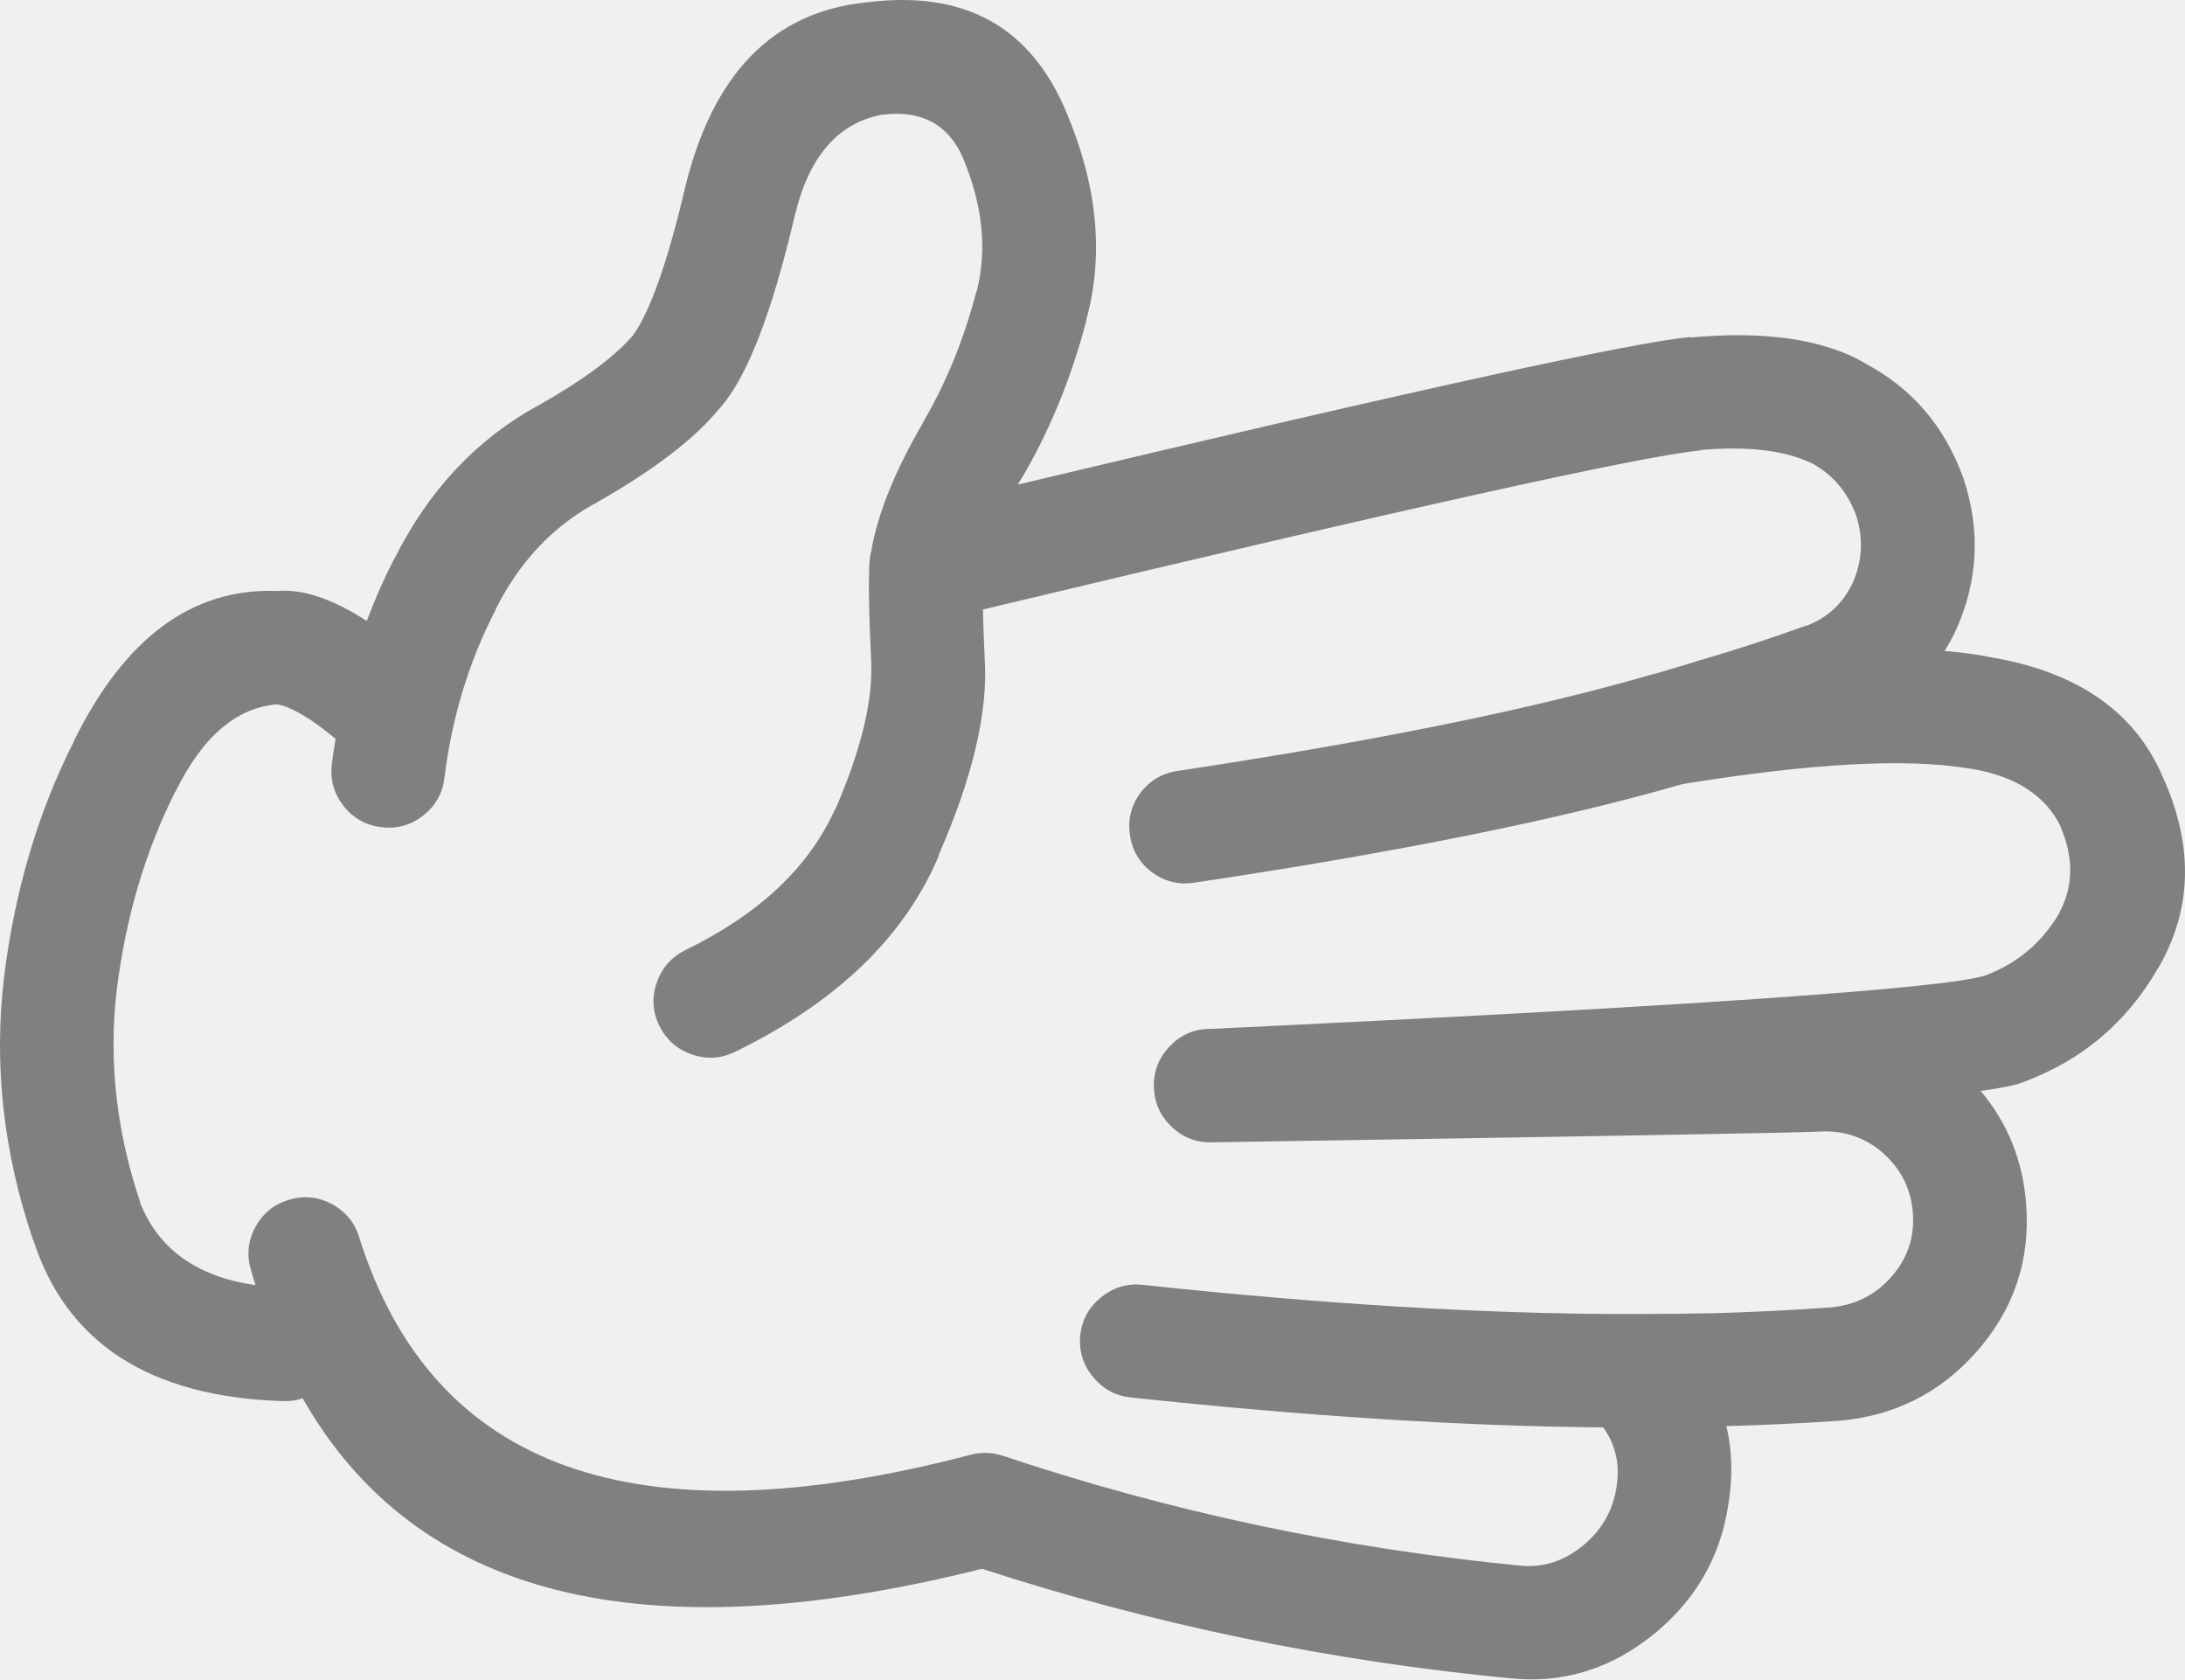
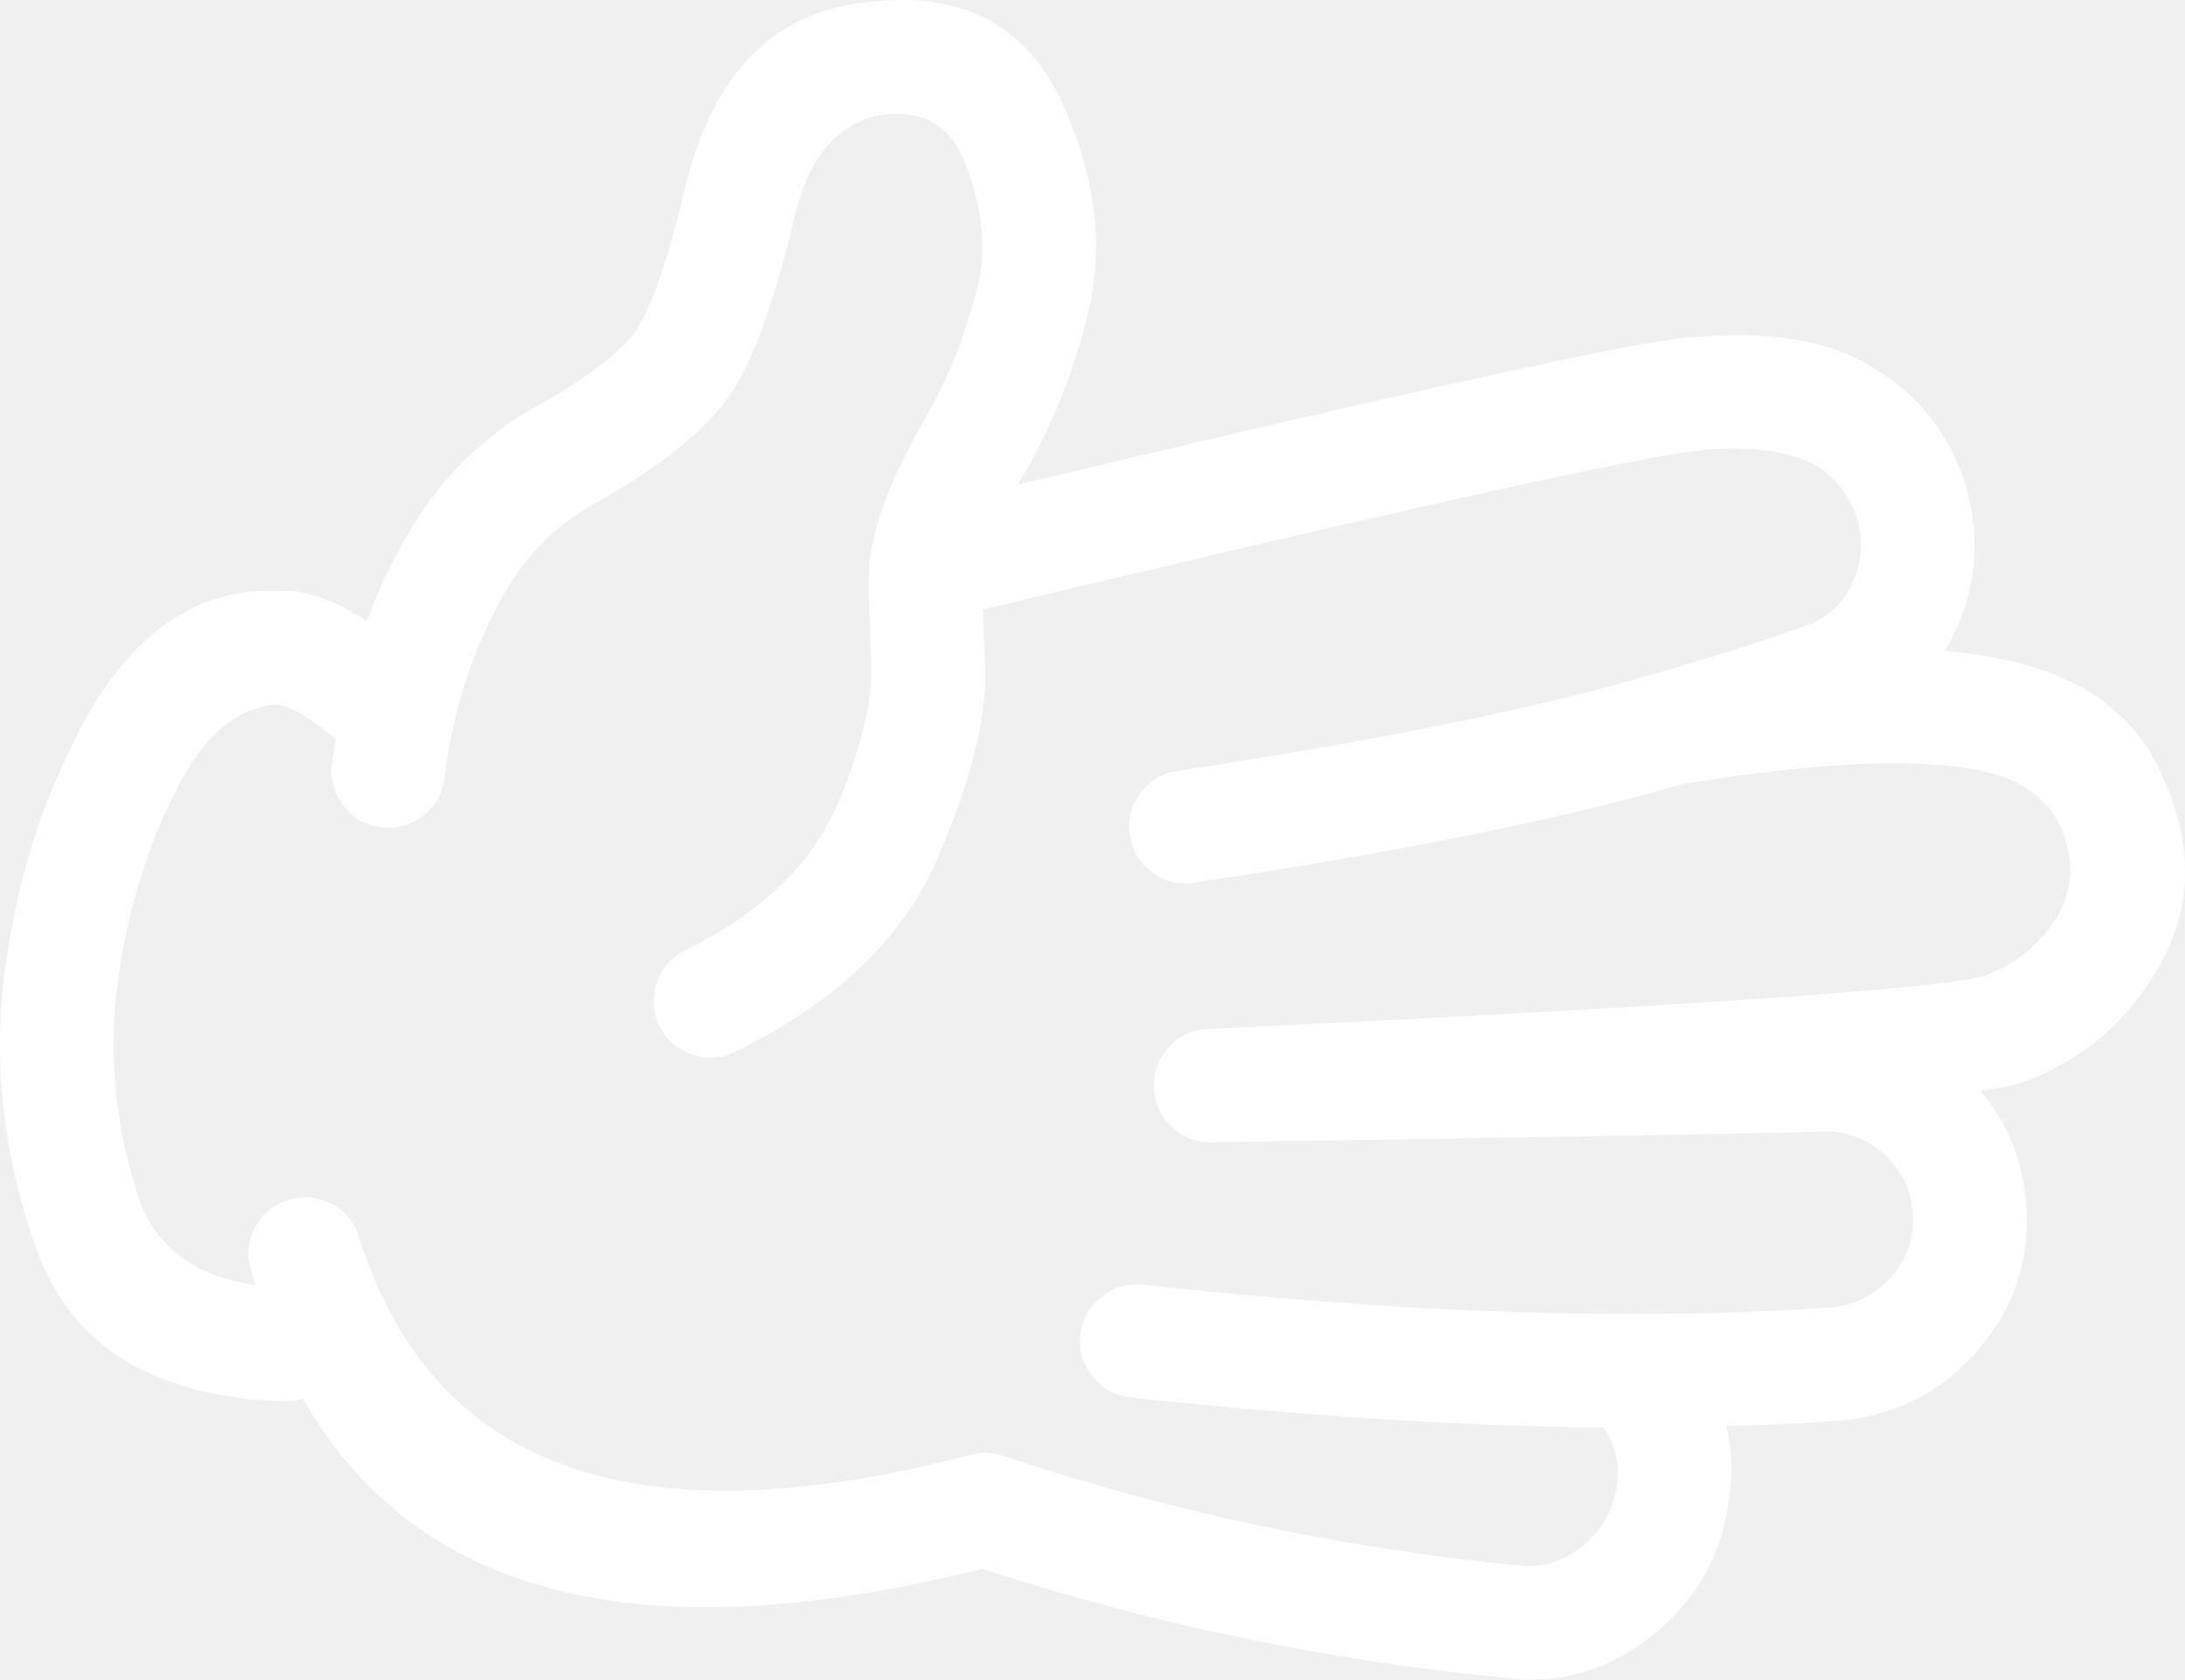
- <svg xmlns="http://www.w3.org/2000/svg" version="1.1" x="0px" y="0px" viewBox="0 0 82.419 63.341" style="fill:gray" enable-background="new 0 0 90 90" xml:space="preserve" id="svg2" width="82.419" height="63.341">
+ <svg xmlns="http://www.w3.org/2000/svg" version="1.1" x="0px" y="0px" viewBox="0 0 82.419 63.341" style="fill:white" enable-background="new 0 0 90 90" xml:space="preserve" id="svg2" width="82.419" height="63.341">
  <defs id="defs8" />
  <path d="m 65.183,56.81 c 0.184,-1.07 0.162,-2.076 -0.063,-3.022 1.403,-0.039 2.81,-0.104 4.216,-0.2 l 0.015,0 c 2.081,-0.176 3.806,-1.033 5.175,-2.572 1.415,-1.585 2.05,-3.428 1.906,-5.532 -0.111,-1.66 -0.685,-3.105 -1.72,-4.339 0.786,-0.108 1.318,-0.218 1.596,-0.325 l 0.031,-0.015 c 2.194,-0.818 3.873,-2.233 5.035,-4.245 l 0.016,-0.015 c 1.278,-2.178 1.365,-4.537 0.264,-7.082 l 0,0.017 c -1.027,-2.588 -3.253,-4.158 -6.679,-4.71 l 0.031,0 c -0.5,-0.096 -1.053,-0.167 -1.657,-0.218 0.146,-0.229 0.28,-0.473 0.402,-0.729 l 0.016,-0.031 c 0.85,-1.874 0.947,-3.79 0.295,-5.748 -0.006,-0.012 -0.011,-0.028 -0.017,-0.046 -0.709,-1.952 -1.959,-3.394 -3.749,-4.323 l 0.016,0 c -1.561,-0.887 -3.745,-1.202 -6.554,-0.945 l 0,-0.016 c -2.04,0.166 -10.494,2.019 -25.364,5.562 0.042,-0.072 0.083,-0.145 0.124,-0.217 l 0,0.016 c 1.072,-1.817 1.893,-3.815 2.463,-5.997 l -0.015,0.016 c 0.679,-2.435 0.44,-5.033 -0.713,-7.792 -1.34,-3.275 -3.849,-4.681 -7.531,-4.215 l -0.015,0 c -3.546,0.349 -5.838,2.699 -6.879,7.05 -0.655,2.774 -1.306,4.612 -1.953,5.516 l -0.014,0.016 c -0.717,0.814 -1.89,1.682 -3.518,2.603 -0.01,0.004 -0.021,0.009 -0.031,0.015 -2.329,1.27 -4.142,3.202 -5.438,5.795 l 0,-0.016 c -0.393,0.765 -0.739,1.549 -1.039,2.355 -1.291,-0.837 -2.417,-1.215 -3.377,-1.13 -3.204,-0.127 -5.767,1.769 -7.685,5.686 l 0.015,-0.016 c -1.351,2.668 -2.229,5.627 -2.634,8.879 l 0,0.016 c -0.394,3.283 -0.032,6.578 1.084,9.885 l 0.015,0.016 c 1.25,3.898 4.39,5.929 9.42,6.089 0.267,0.009 0.515,-0.027 0.744,-0.107 4.265,7.504 12.808,9.647 25.626,6.43 6.458,2.102 13.116,3.481 19.973,4.136 l 0.015,0 c 1.941,0.186 3.708,-0.356 5.299,-1.627 1.595,-1.283 2.545,-2.903 2.853,-4.868 z m -27.363,-1.906 c -0.406,-0.133 -0.814,-0.142 -1.224,-0.031 -12.597,3.298 -20.276,0.571 -23.039,-8.181 -0.167,-0.563 -0.506,-0.986 -1.023,-1.27 -0.519,-0.282 -1.062,-0.339 -1.626,-0.172 -0.564,0.166 -0.988,0.506 -1.271,1.023 -0.283,0.519 -0.339,1.061 -0.171,1.626 0.053,0.192 0.11,0.383 0.171,0.574 -2.206,-0.321 -3.657,-1.358 -4.354,-3.114 l 0.016,0.016 c -0.907,-2.68 -1.207,-5.351 -0.899,-8.012 0.338,-2.738 1.072,-5.233 2.2,-7.481 l 0.016,-0.017 c 1.016,-2.076 2.296,-3.177 3.843,-3.301 0.55,0.106 1.283,0.54 2.2,1.303 -0.055,0.314 -0.1,0.629 -0.14,0.944 -0.073,0.585 0.072,1.11 0.434,1.58 0.365,0.465 0.84,0.734 1.425,0.807 0.585,0.073 1.113,-0.071 1.581,-0.435 0.464,-0.364 0.733,-0.839 0.806,-1.425 0.278,-2.266 0.918,-4.373 1.921,-6.322 l 0,-0.016 c 0.887,-1.775 2.122,-3.103 3.703,-3.981 l 0.031,-0.016 c 2.228,-1.257 3.808,-2.467 4.741,-3.625 l 0.016,-0.016 c 1,-1.128 1.935,-3.541 2.805,-7.236 0.528,-2.214 1.618,-3.48 3.269,-3.796 l 0.016,0 c 1.475,-0.19 2.492,0.347 3.052,1.612 0.746,1.784 0.922,3.463 0.526,5.036 l -0.016,0.015 c -0.462,1.786 -1.128,3.423 -1.999,4.912 l 0,0.016 c -1.07,1.833 -1.726,3.455 -1.967,4.865 -0.013,0.042 -0.023,0.083 -0.031,0.124 -0.014,0.08 -0.025,0.164 -0.031,0.248 -0.048,0.682 -0.027,1.958 0.062,3.829 l 0,0.03 c 0.055,1.47 -0.4,3.313 -1.363,5.531 l -0.015,0 c -0.98,2.169 -2.855,3.931 -5.625,5.283 -0.528,0.261 -0.89,0.667 -1.084,1.224 -0.195,0.556 -0.164,1.098 0.093,1.628 0.259,0.529 0.668,0.892 1.224,1.085 0.553,0.194 1.095,0.164 1.627,-0.094 3.842,-1.87 6.409,-4.343 7.7,-7.421 l -0.015,0 c 1.302,-2.974 1.88,-5.458 1.735,-7.453 l 0,-0.03 c -0.032,-0.688 -0.054,-1.282 -0.063,-1.782 15.939,-3.812 24.957,-5.811 27.052,-5.997 l 0,-0.016 c 1.778,-0.156 3.167,0.003 4.168,0.48 l 0.017,0 c 0.798,0.428 1.361,1.078 1.688,1.953 0.006,0.015 0.011,0.03 0.017,0.045 0.276,0.866 0.229,1.713 -0.14,2.541 -0.005,0.011 -0.011,0.022 -0.016,0.032 -0.369,0.76 -0.947,1.286 -1.735,1.581 l 0.016,-0.017 c -1.281,0.464 -2.573,0.888 -3.874,1.271 -0.039,0.01 -0.08,0.021 -0.123,0.031 -0.203,0.071 -0.767,0.241 -1.689,0.512 -0.047,0.007 -0.094,0.018 -0.14,0.031 -4.471,1.304 -10.436,2.518 -17.896,3.641 -0.586,0.086 -1.056,0.364 -1.409,0.836 -0.35,0.479 -0.479,1.011 -0.388,1.597 0.085,0.58 0.364,1.045 0.837,1.396 0.475,0.347 1.002,0.477 1.58,0.387 7.67,-1.144 13.811,-2.384 18.422,-3.719 4.845,-0.787 8.444,-0.984 10.799,-0.589 l 0.032,0 c 1.699,0.272 2.841,0.996 3.424,2.169 l 0,0.015 c 0.509,1.175 0.493,2.265 -0.047,3.271 l 0.016,-0.017 c -0.65,1.119 -1.585,1.91 -2.805,2.371 -1.56,0.494 -11.311,1.166 -29.252,2.015 -0.026,-0.002 -0.052,-0.002 -0.077,0 -0.576,0.024 -1.062,0.251 -1.457,0.682 -0.399,0.432 -0.591,0.938 -0.573,1.519 0.021,0.584 0.242,1.08 0.666,1.487 0.422,0.402 0.923,0.599 1.503,0.588 0.026,0 0.052,0 0.078,0 14.42,-0.227 22.012,-0.36 22.776,-0.402 l 0.03,0 c 0.918,-0.065 1.724,0.192 2.417,0.774 l 0.016,0.015 c 0.699,0.615 1.081,1.381 1.146,2.295 0.063,0.913 -0.211,1.713 -0.821,2.401 -0.61,0.687 -1.38,1.068 -2.308,1.146 -1.452,0.103 -2.903,0.173 -4.354,0.217 -1.028,0.019 -2.088,0.029 -3.176,0.03 -0.102,-0.009 -0.205,-0.009 -0.31,0 -5.249,-0.007 -11.275,-0.373 -18.082,-1.1 -0.584,-0.062 -1.105,0.093 -1.565,0.465 -0.461,0.368 -0.725,0.845 -0.79,1.425 -0.062,0.585 0.093,1.105 0.465,1.564 0.368,0.461 0.844,0.726 1.426,0.791 6.673,0.714 12.618,1.09 17.833,1.131 0.009,0.015 0.02,0.03 0.031,0.047 0.453,0.649 0.608,1.394 0.465,2.23 l 0,0.017 c -0.146,0.887 -0.579,1.619 -1.302,2.198 -0.677,0.544 -1.426,0.788 -2.246,0.73 -6.736,-0.649 -13.27,-2.035 -19.602,-4.154 z" id="path4" />
</svg>
